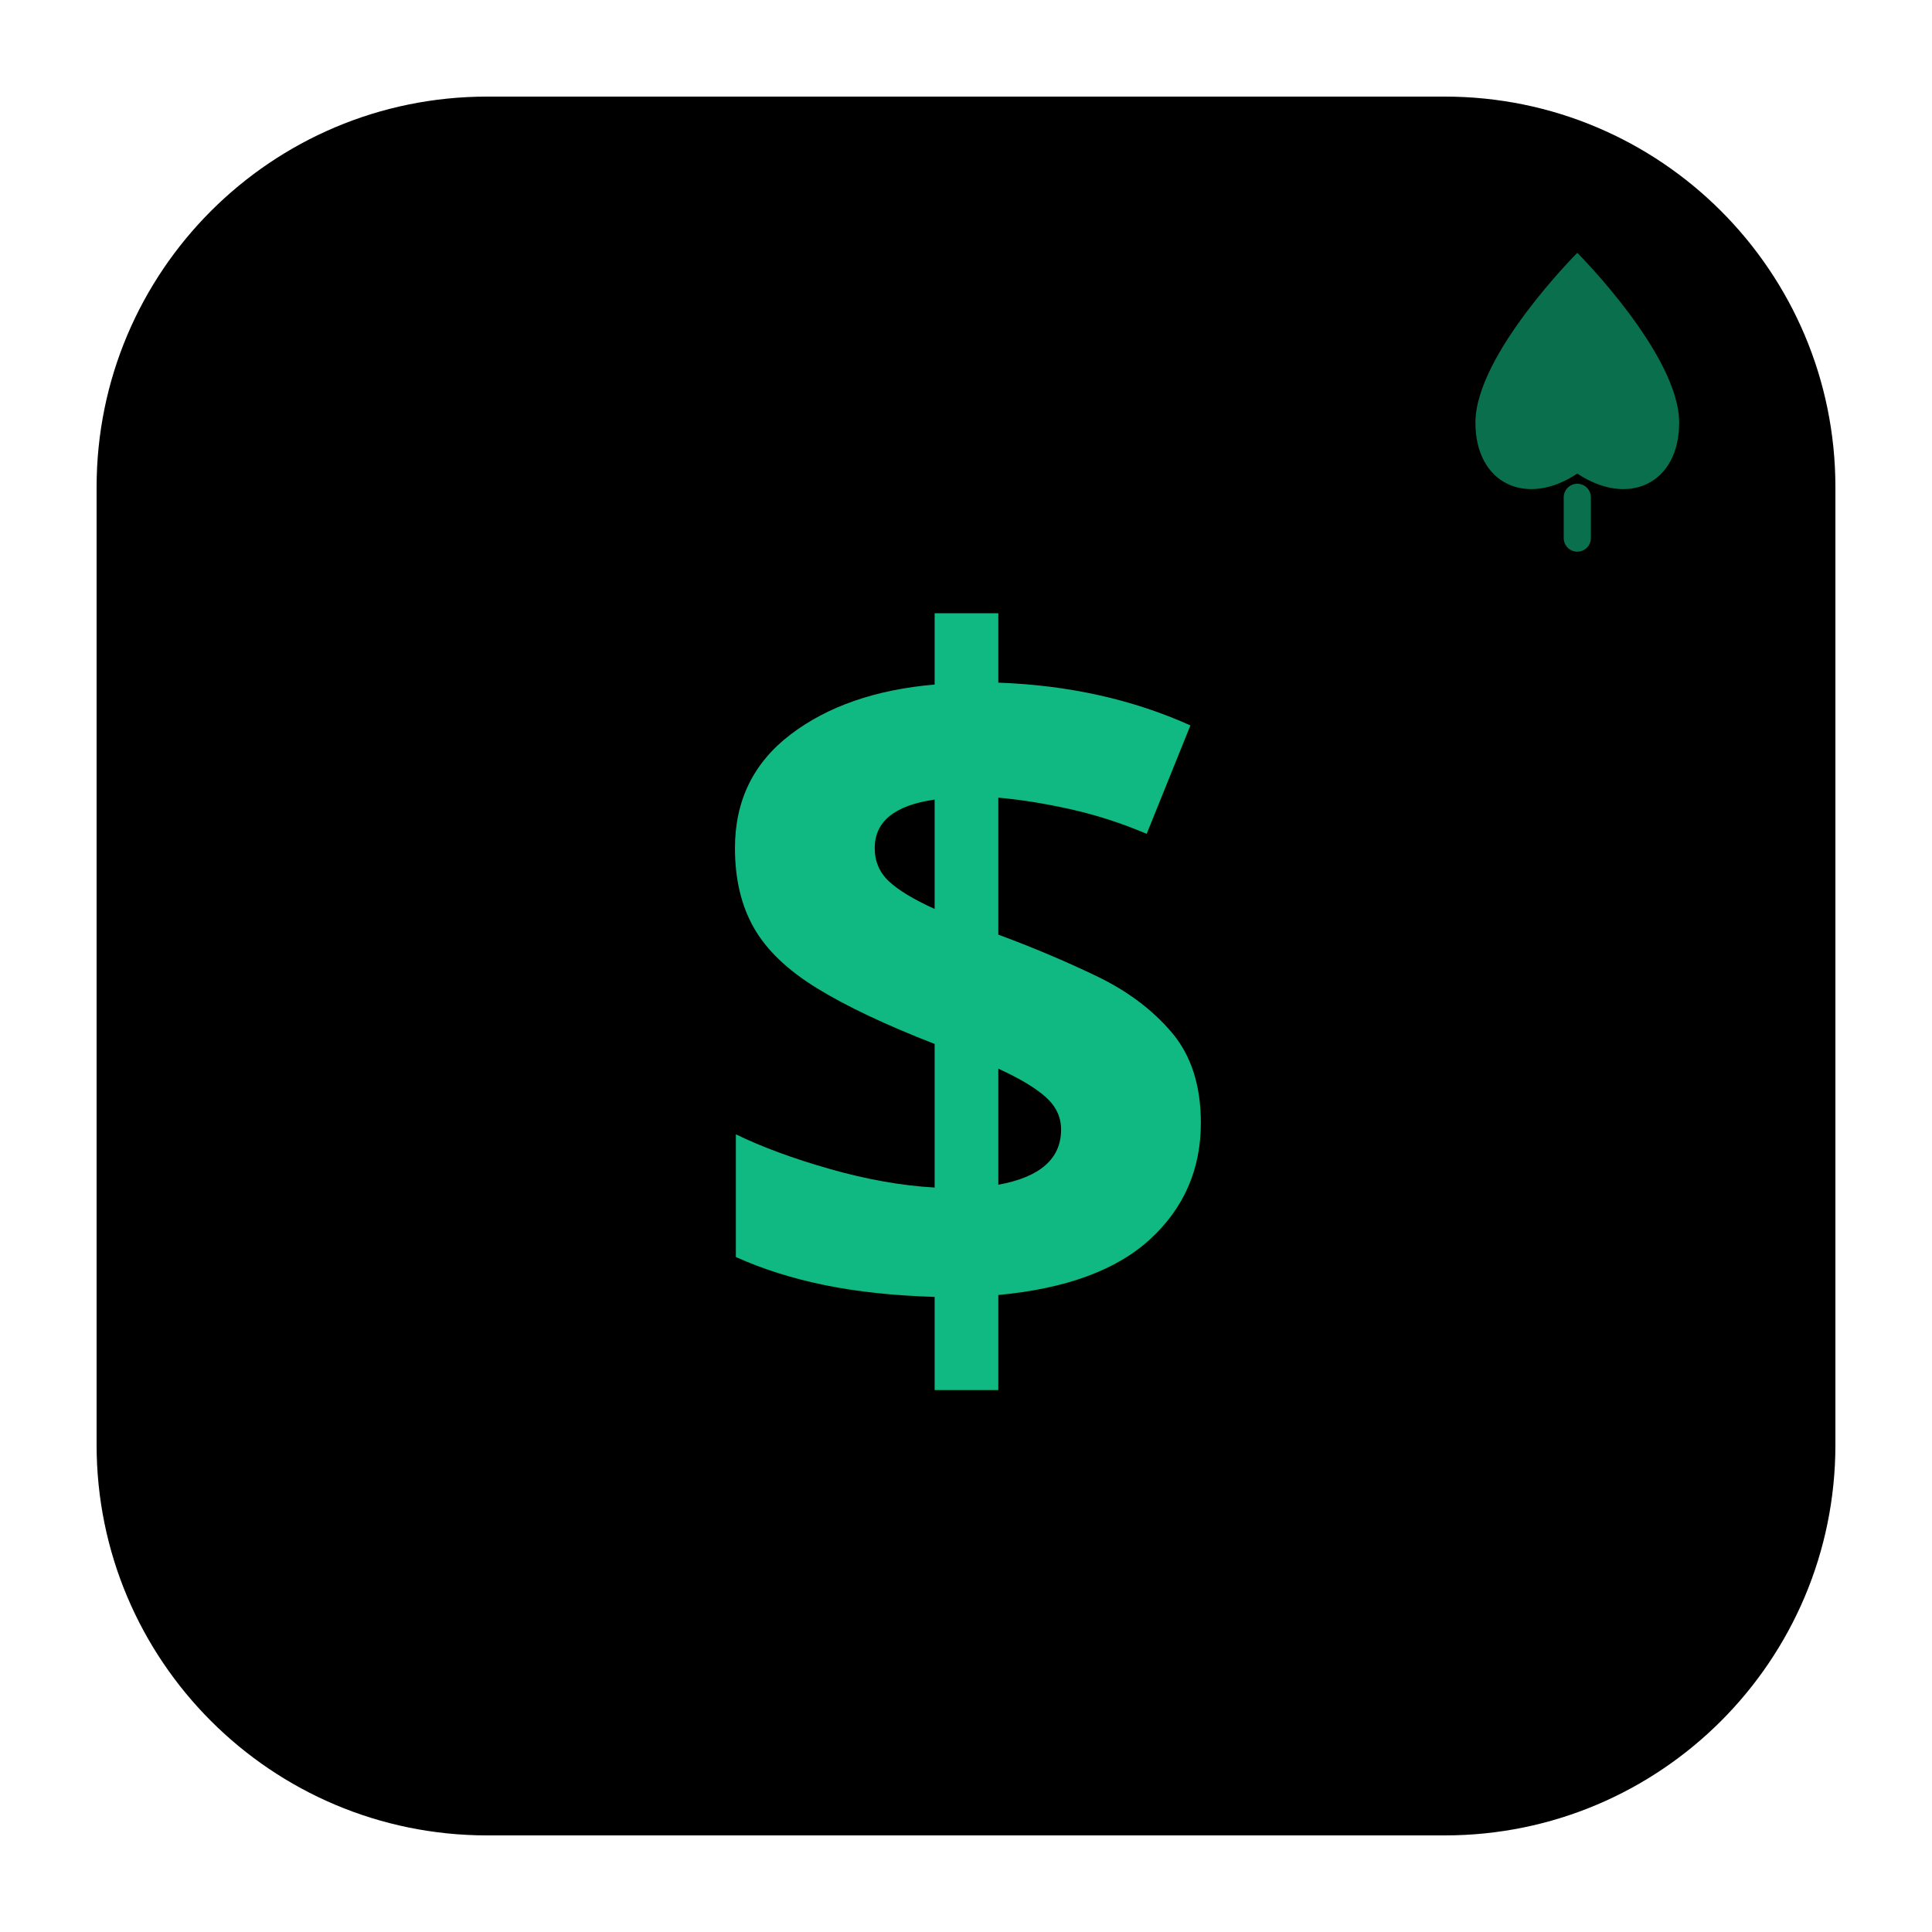
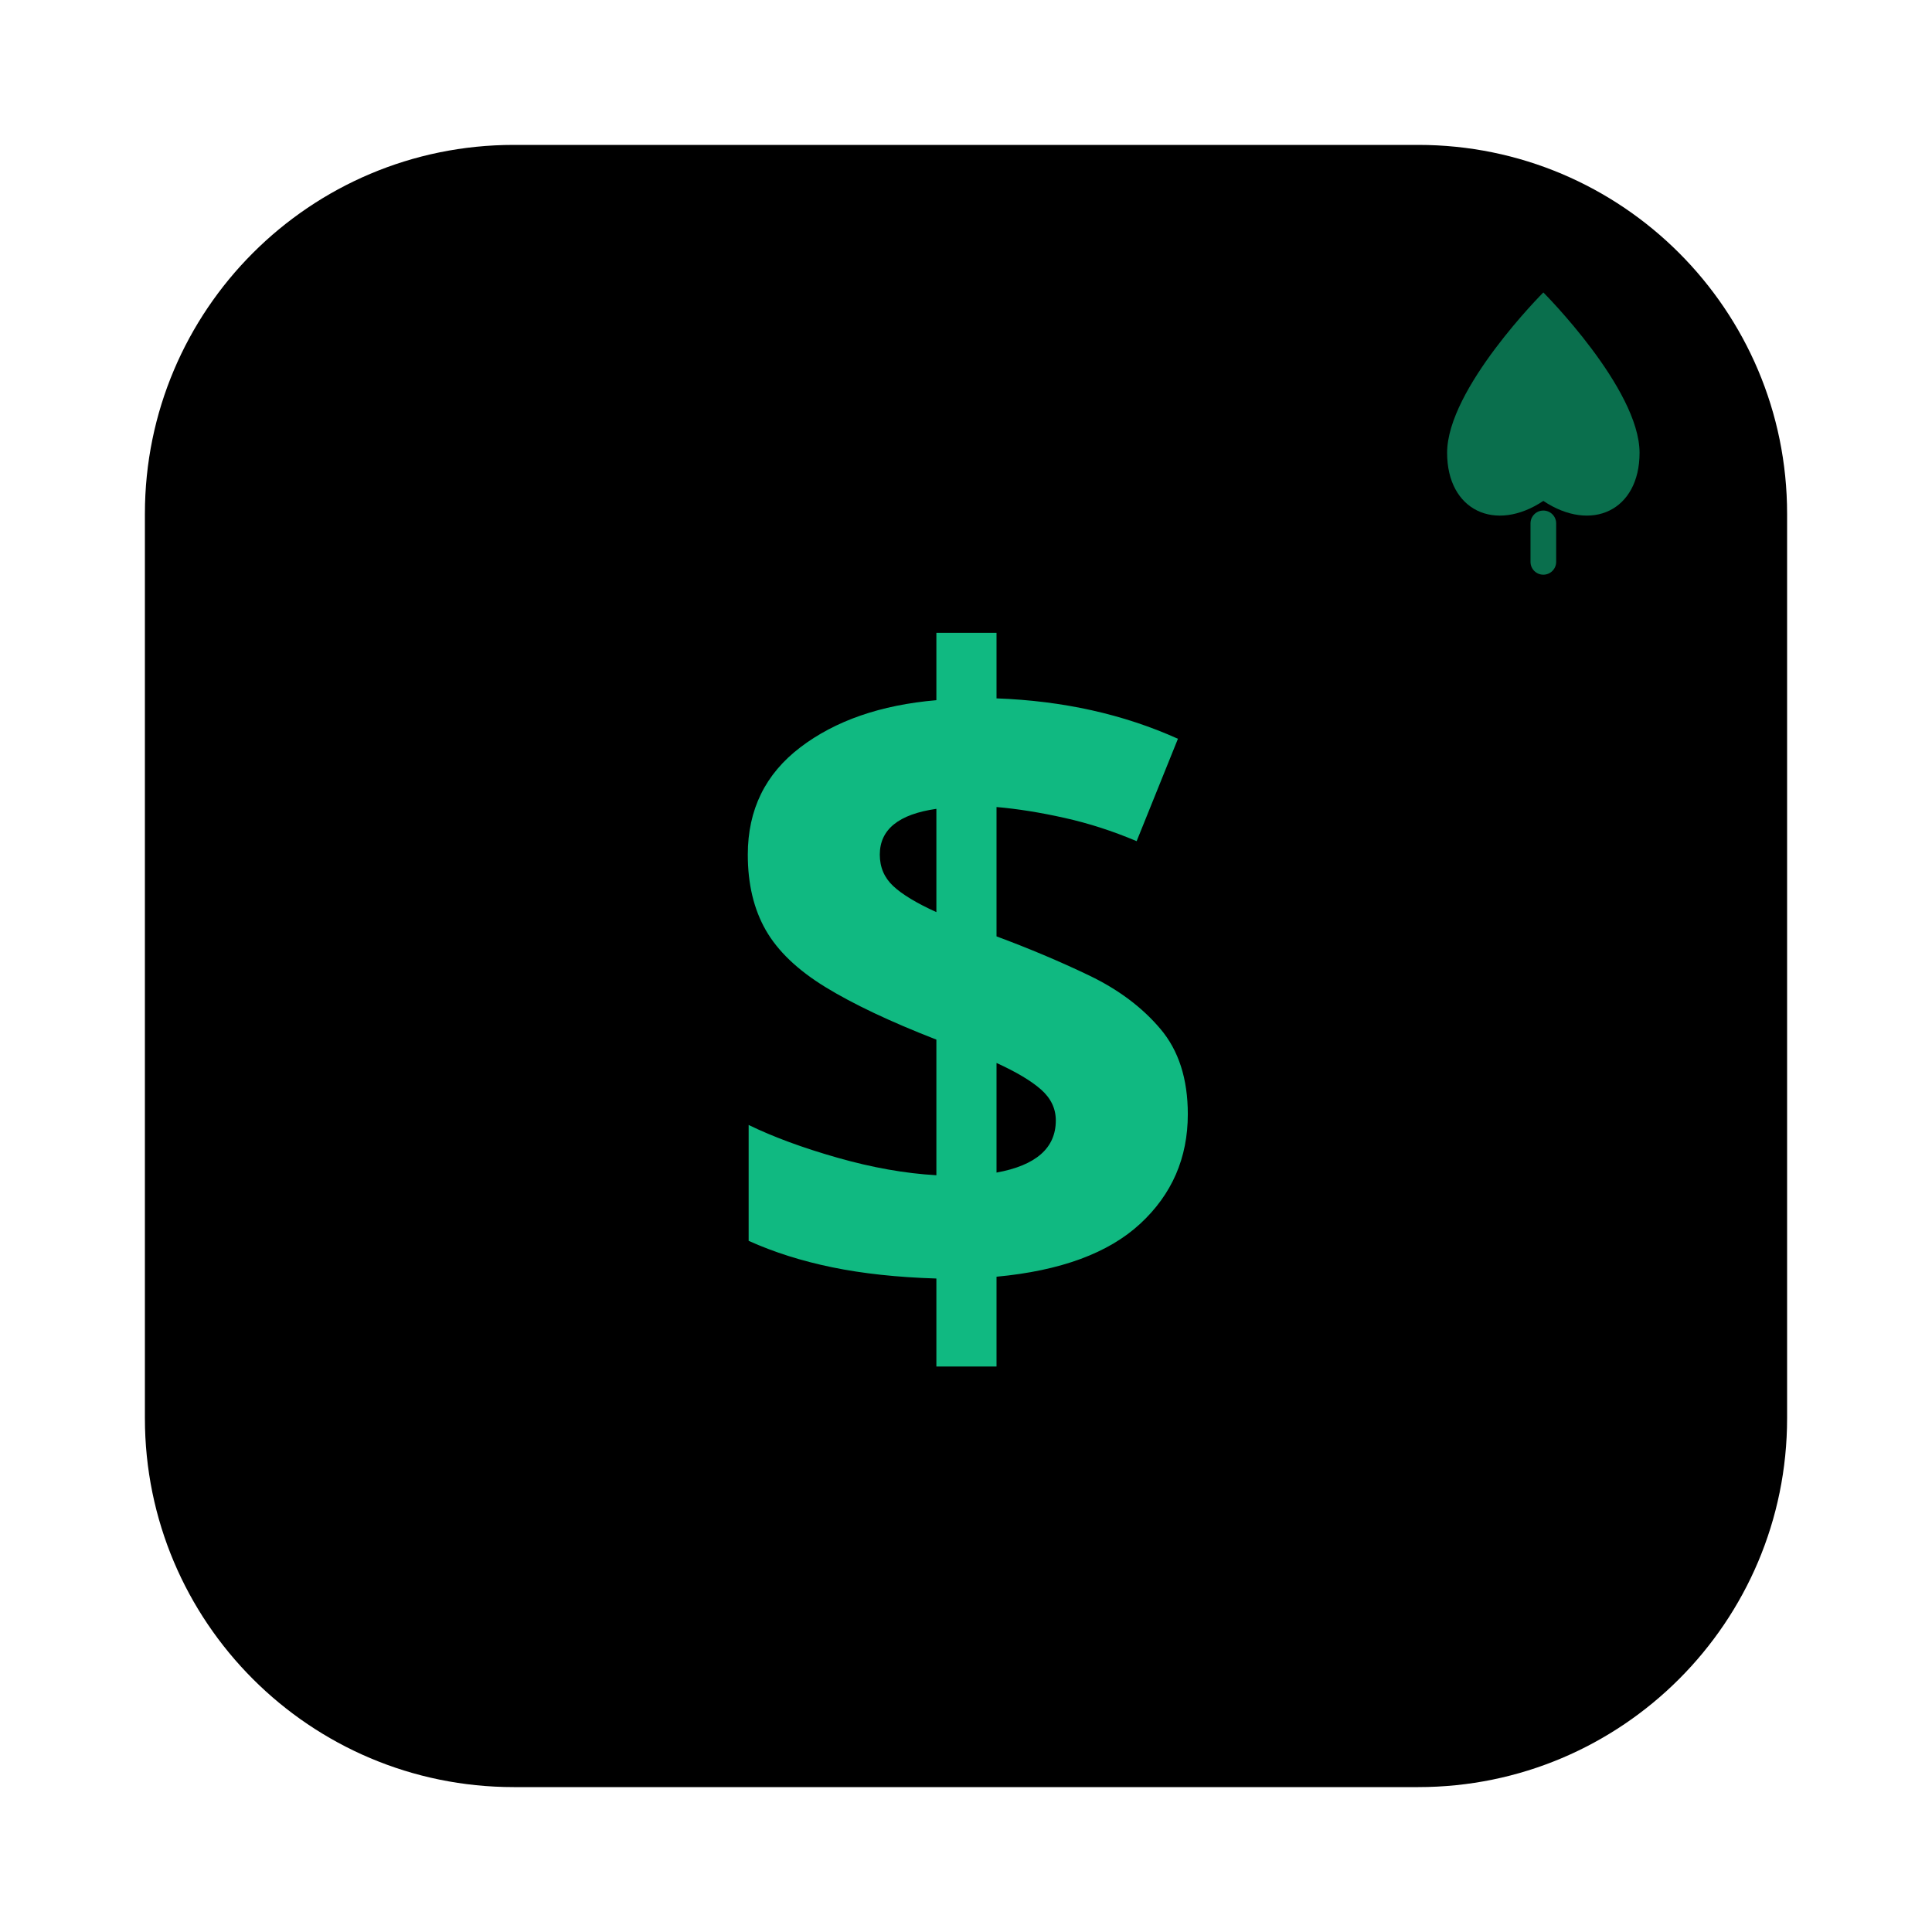
<svg xmlns="http://www.w3.org/2000/svg" viewBox="0 0 512 512">
-   <g transform="translate(25.6 25.6) scale(0.9)">
+   <g transform="translate(38.4 38.4) scale(0.85)">
    <rect width="512" height="512" rx="115" fill="#000000" />
    <text x="256" y="256" text-anchor="middle" dominant-baseline="central" font-family="system-ui, sans-serif" font-size="280" font-weight="bold" fill="#10b981">$</text>
    <path d="M436,46 C436,46 406,76 406,96 C406,114 421,121 436,111 C451,121 466,114 466,96 C466,76 436,46 436,46 Z" fill="#10b981" opacity="0.6" />
    <rect x="432" y="114" width="8" height="20" rx="4" fill="#10b981" opacity="0.6" />
  </g>
</svg>
